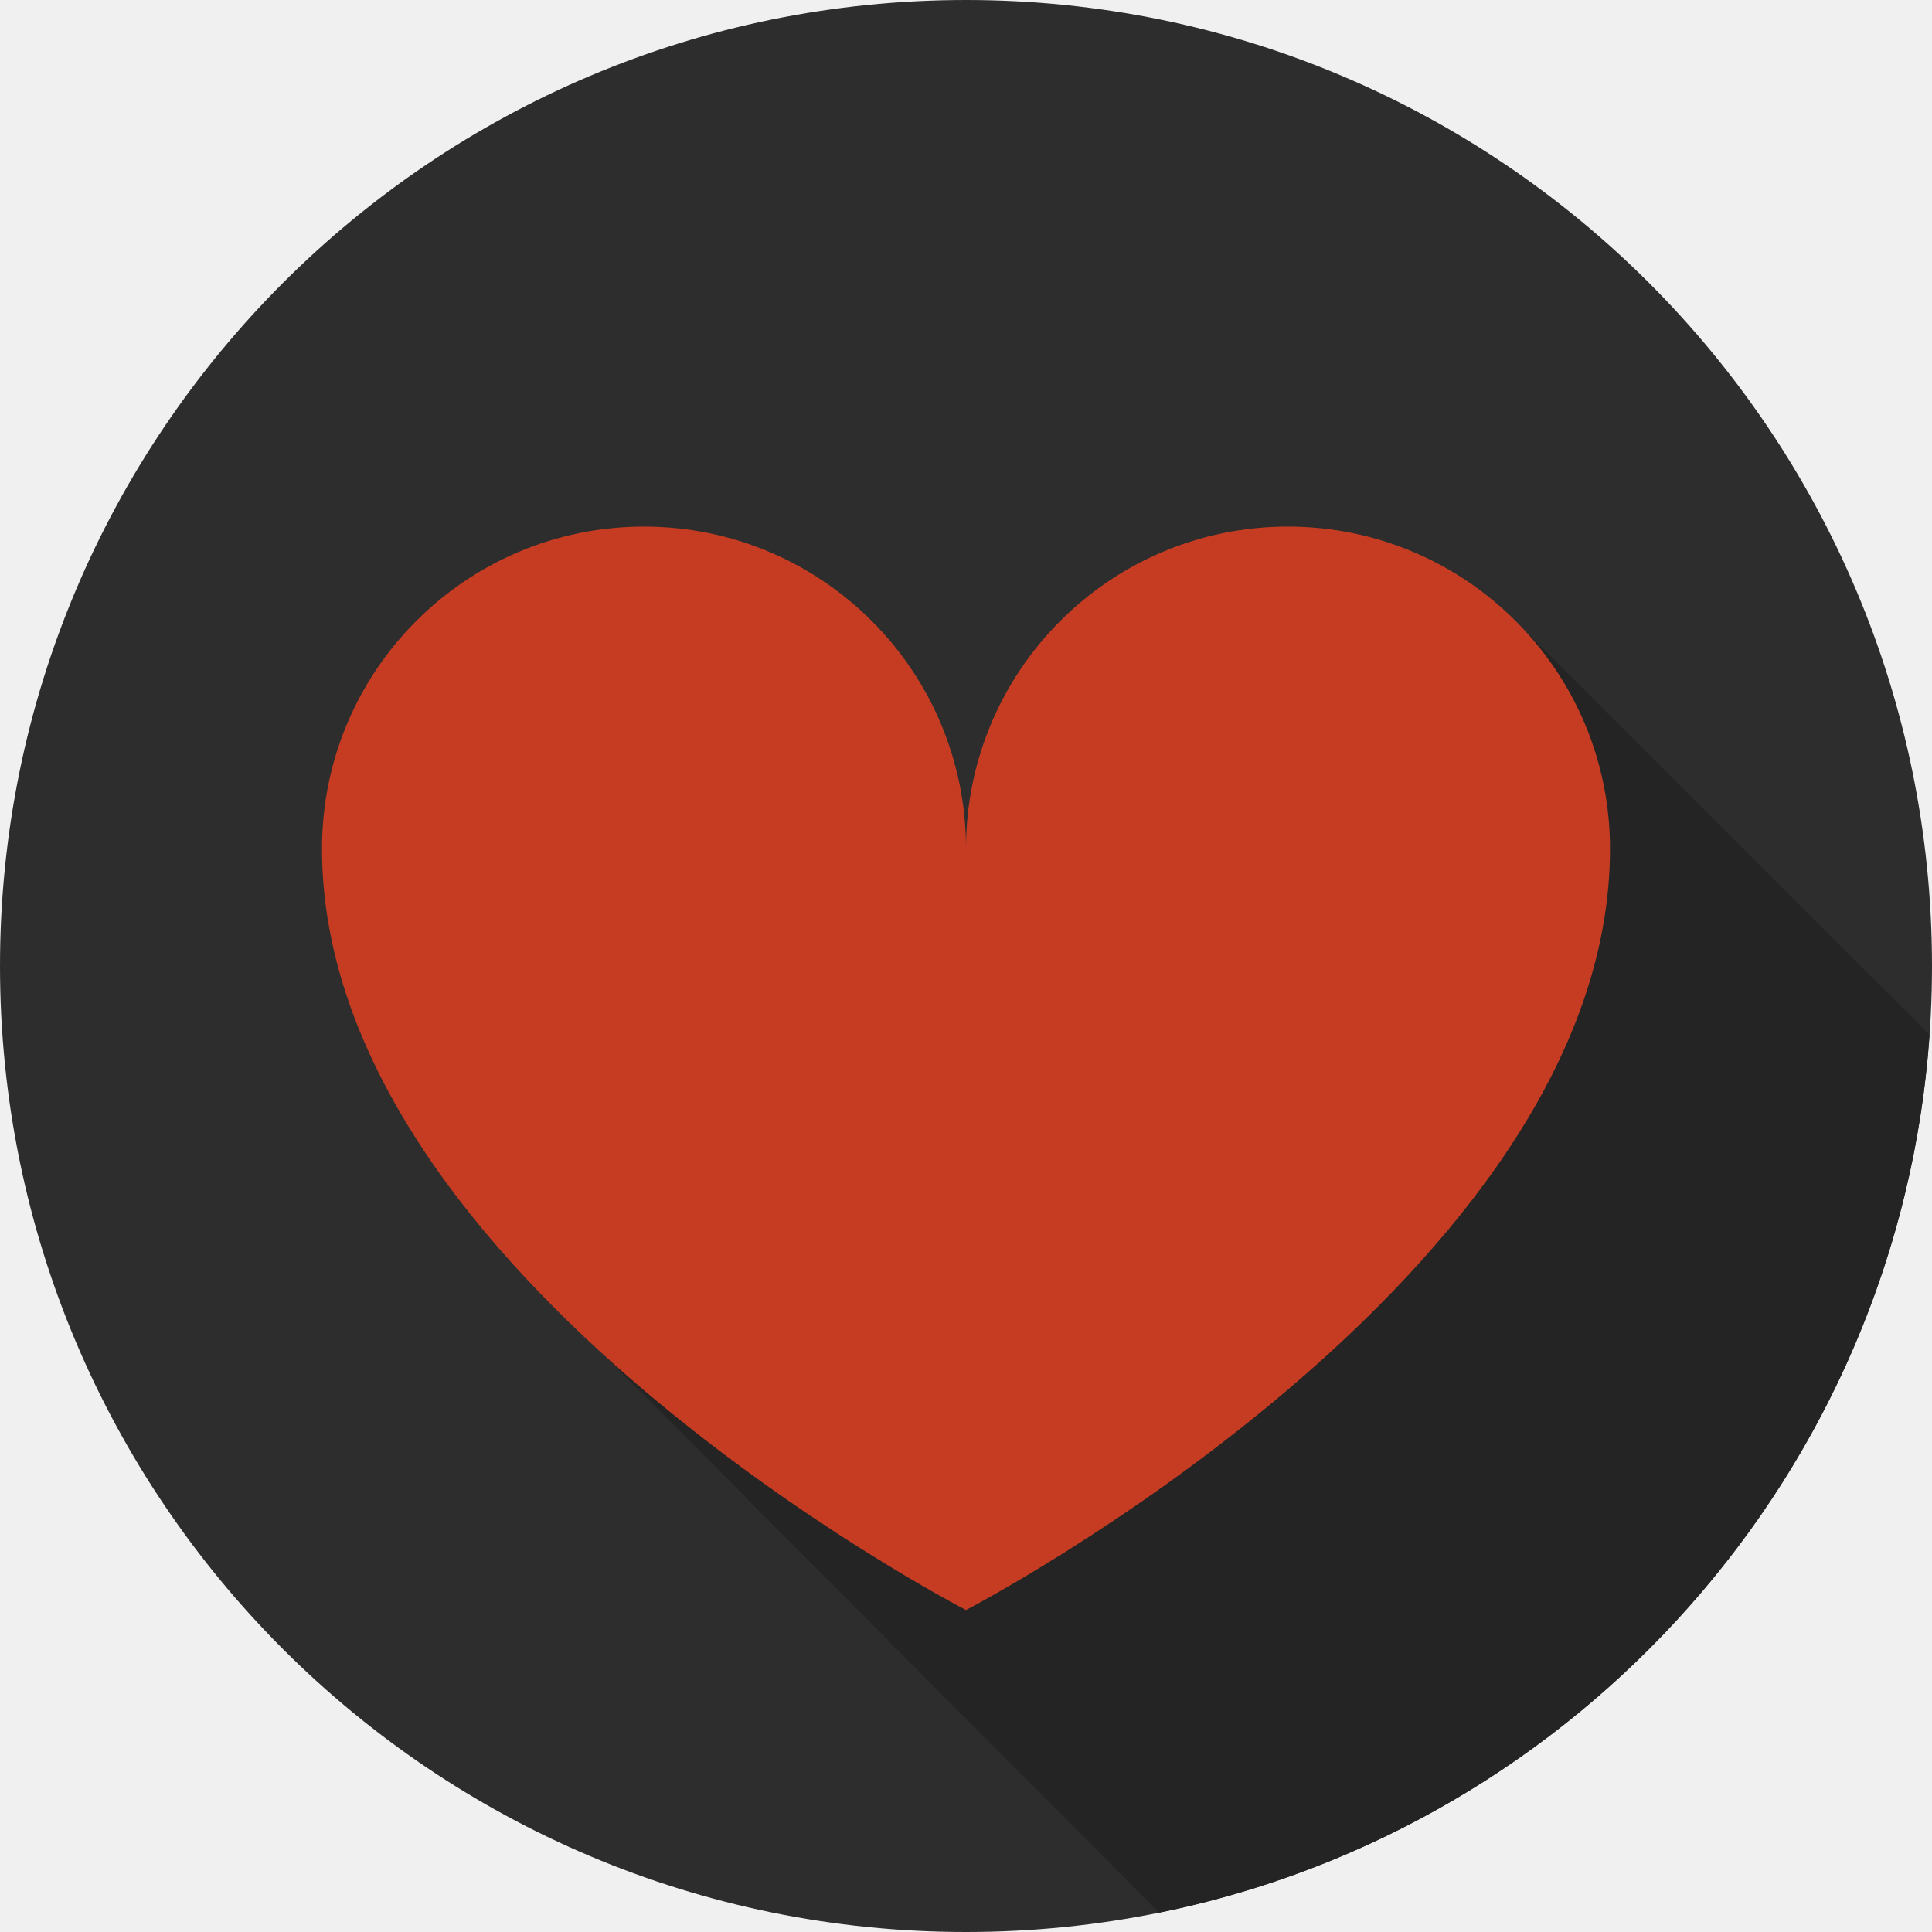
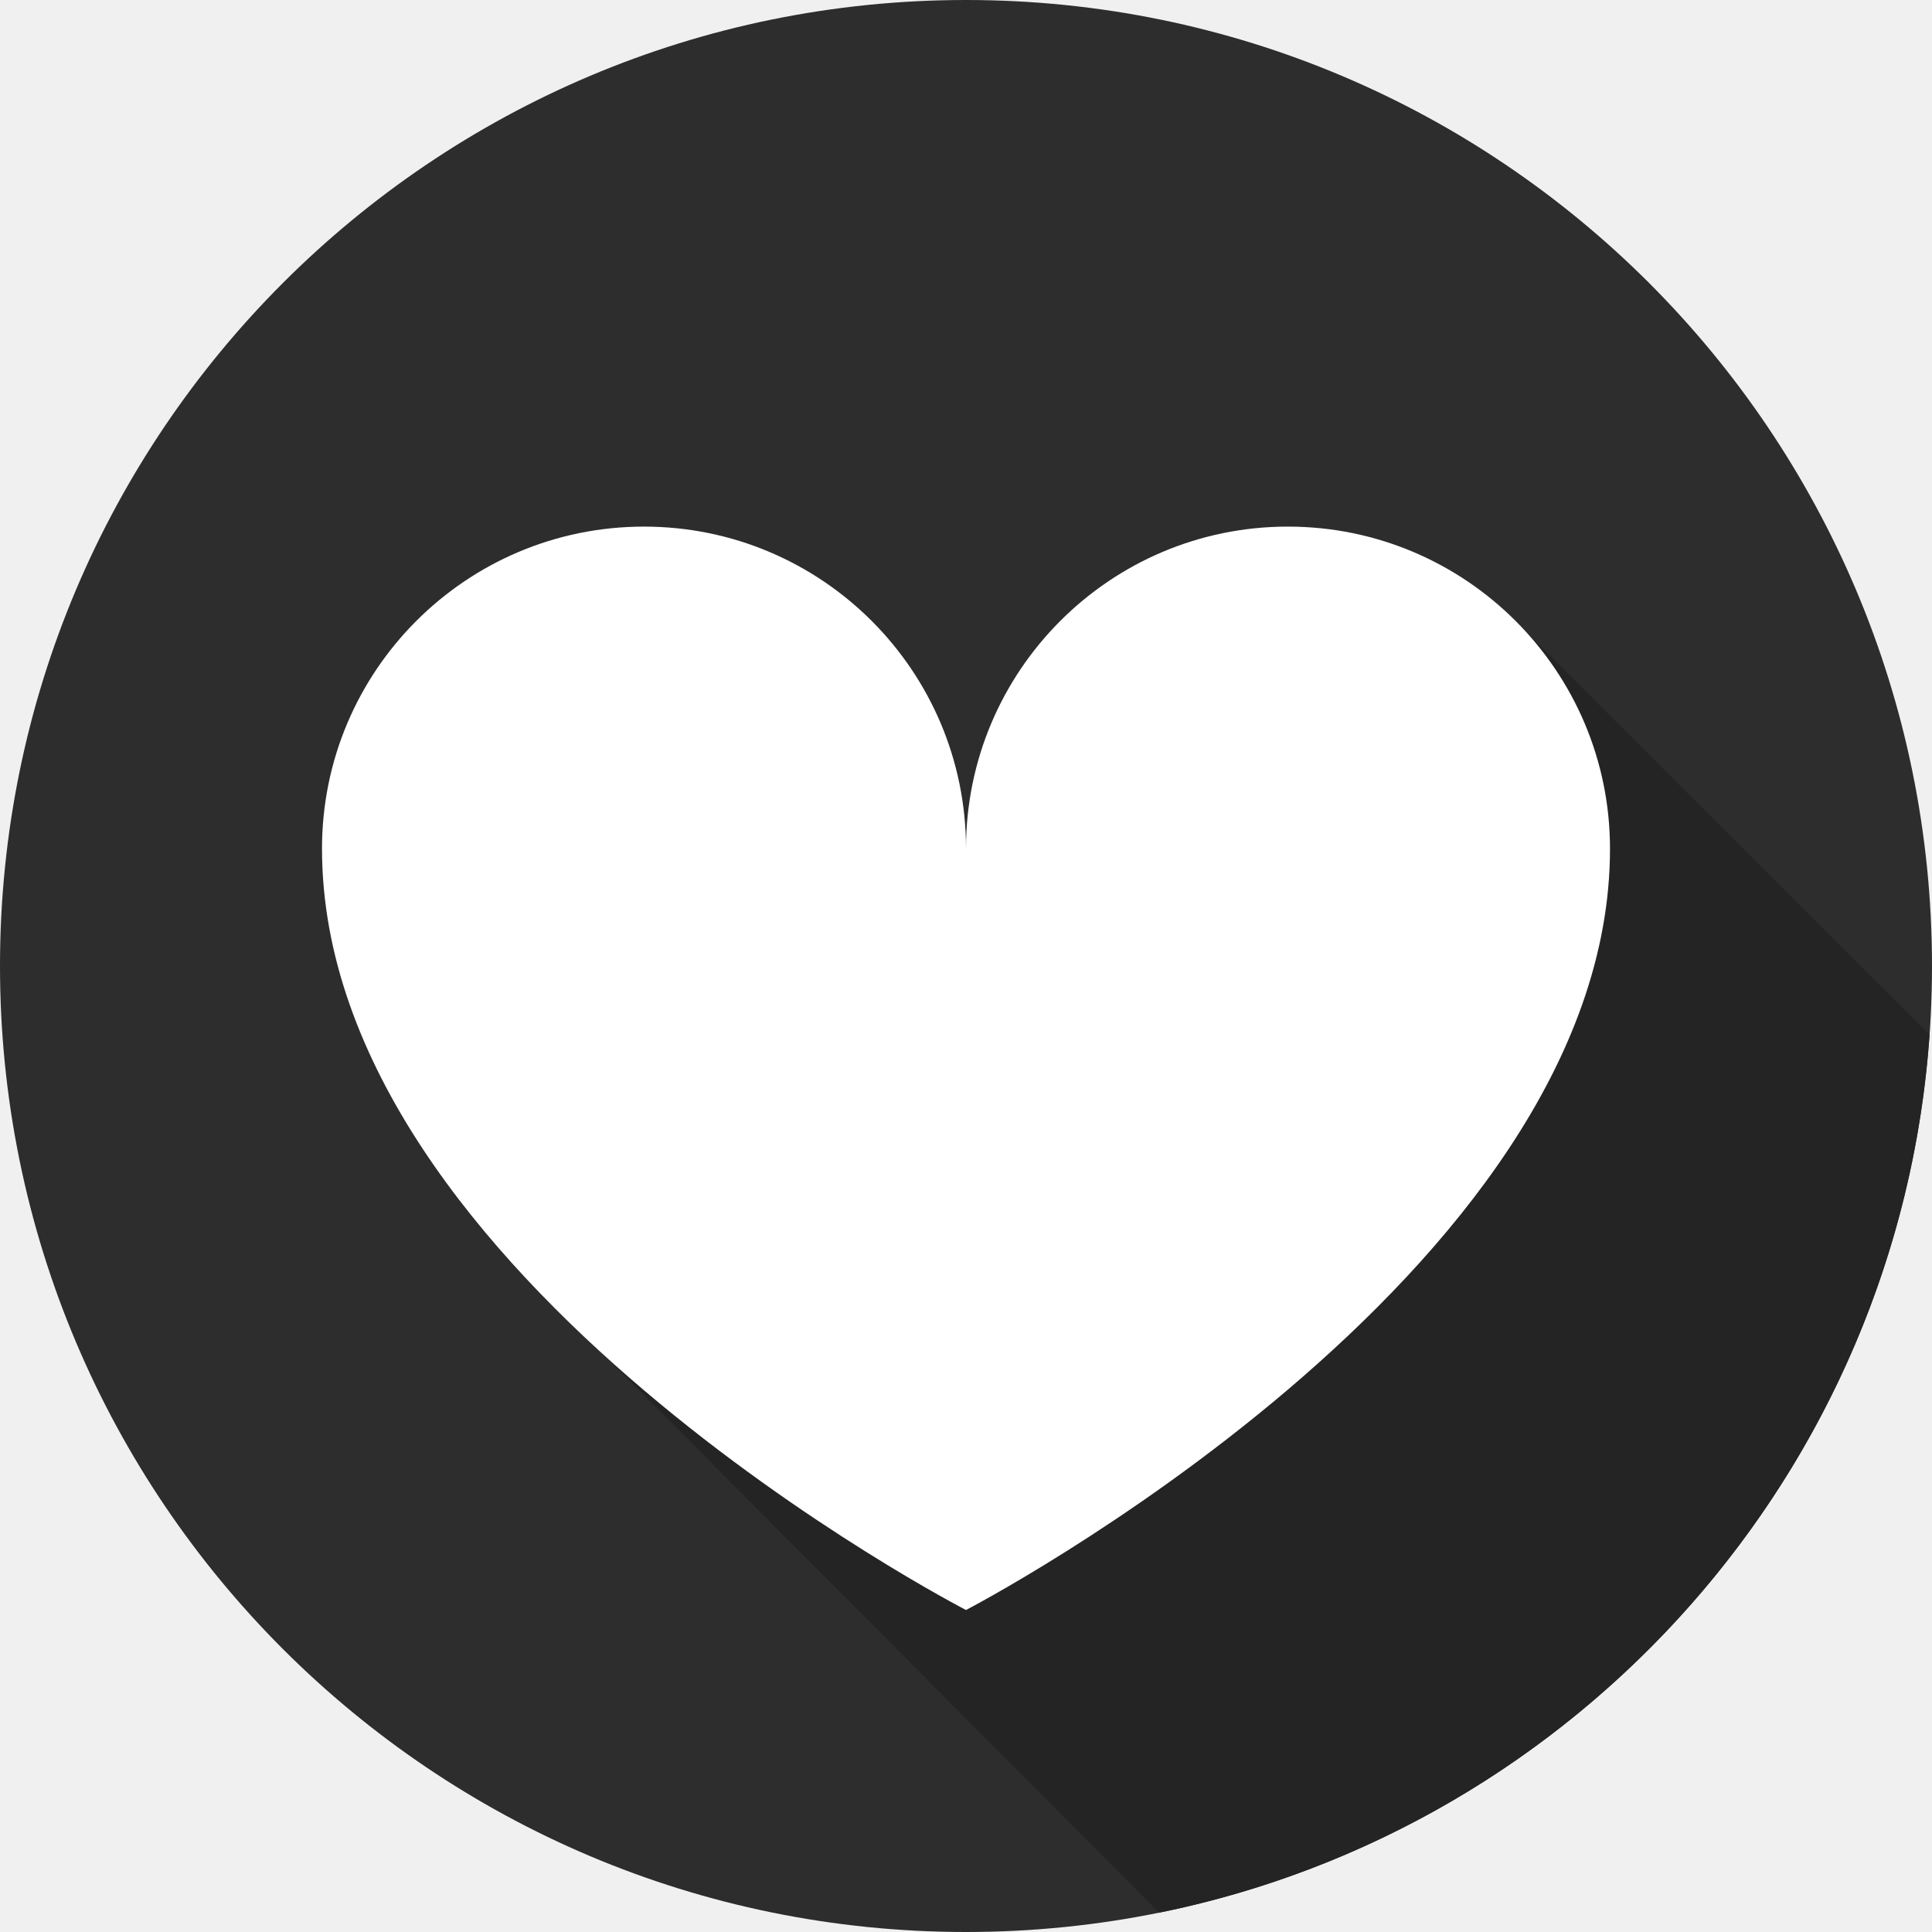
<svg xmlns="http://www.w3.org/2000/svg" height="800px" width="800px" version="1.1" id="Layer_1" viewBox="0 0 297 297" xml:space="preserve" fill="#000000">
  <g id="SVGRepo_bgCarrier" stroke-width="0" />
  <g id="SVGRepo_tracerCarrier" stroke-linecap="round" stroke-linejoin="round" />
  <g id="SVGRepo_iconCarrier">
    <g>
      <g>
        <g>
          <g>
            <circle style="fill:#2D2D2D;" cx="148.5" cy="148.5" r="148.5" />
          </g>
        </g>
      </g>
      <path style="fill:#242424;" d="M234.143,96.649L93.08,208.534l85.122,85.492c64.426-13.079,113.699-67.867,118.419-134.953 L234.143,96.649z" />
      <g>
-         <path style="fill:#C63C22;" d="M247.5,130.453c-0.012-27.326-22.173-49.489-49.5-49.5c-27.338-0.011-49.5,22.162-49.5,49.5 c0-27.338-22.162-49.5-49.5-49.5s-49.5,22.162-49.5,49.5c0,66,99,117.047,99,117.047S247.53,196.109,247.5,130.453z" />
+         <path style="fill:#ffffff;" d="M247.5,130.453c-0.012-27.326-22.173-49.489-49.5-49.5c-27.338-0.011-49.5,22.162-49.5,49.5 c0-27.338-22.162-49.5-49.5-49.5s-49.5,22.162-49.5,49.5c0,66,99,117.047,99,117.047S247.53,196.109,247.5,130.453z" />
      </g>
    </g>
  </g>
</svg>
